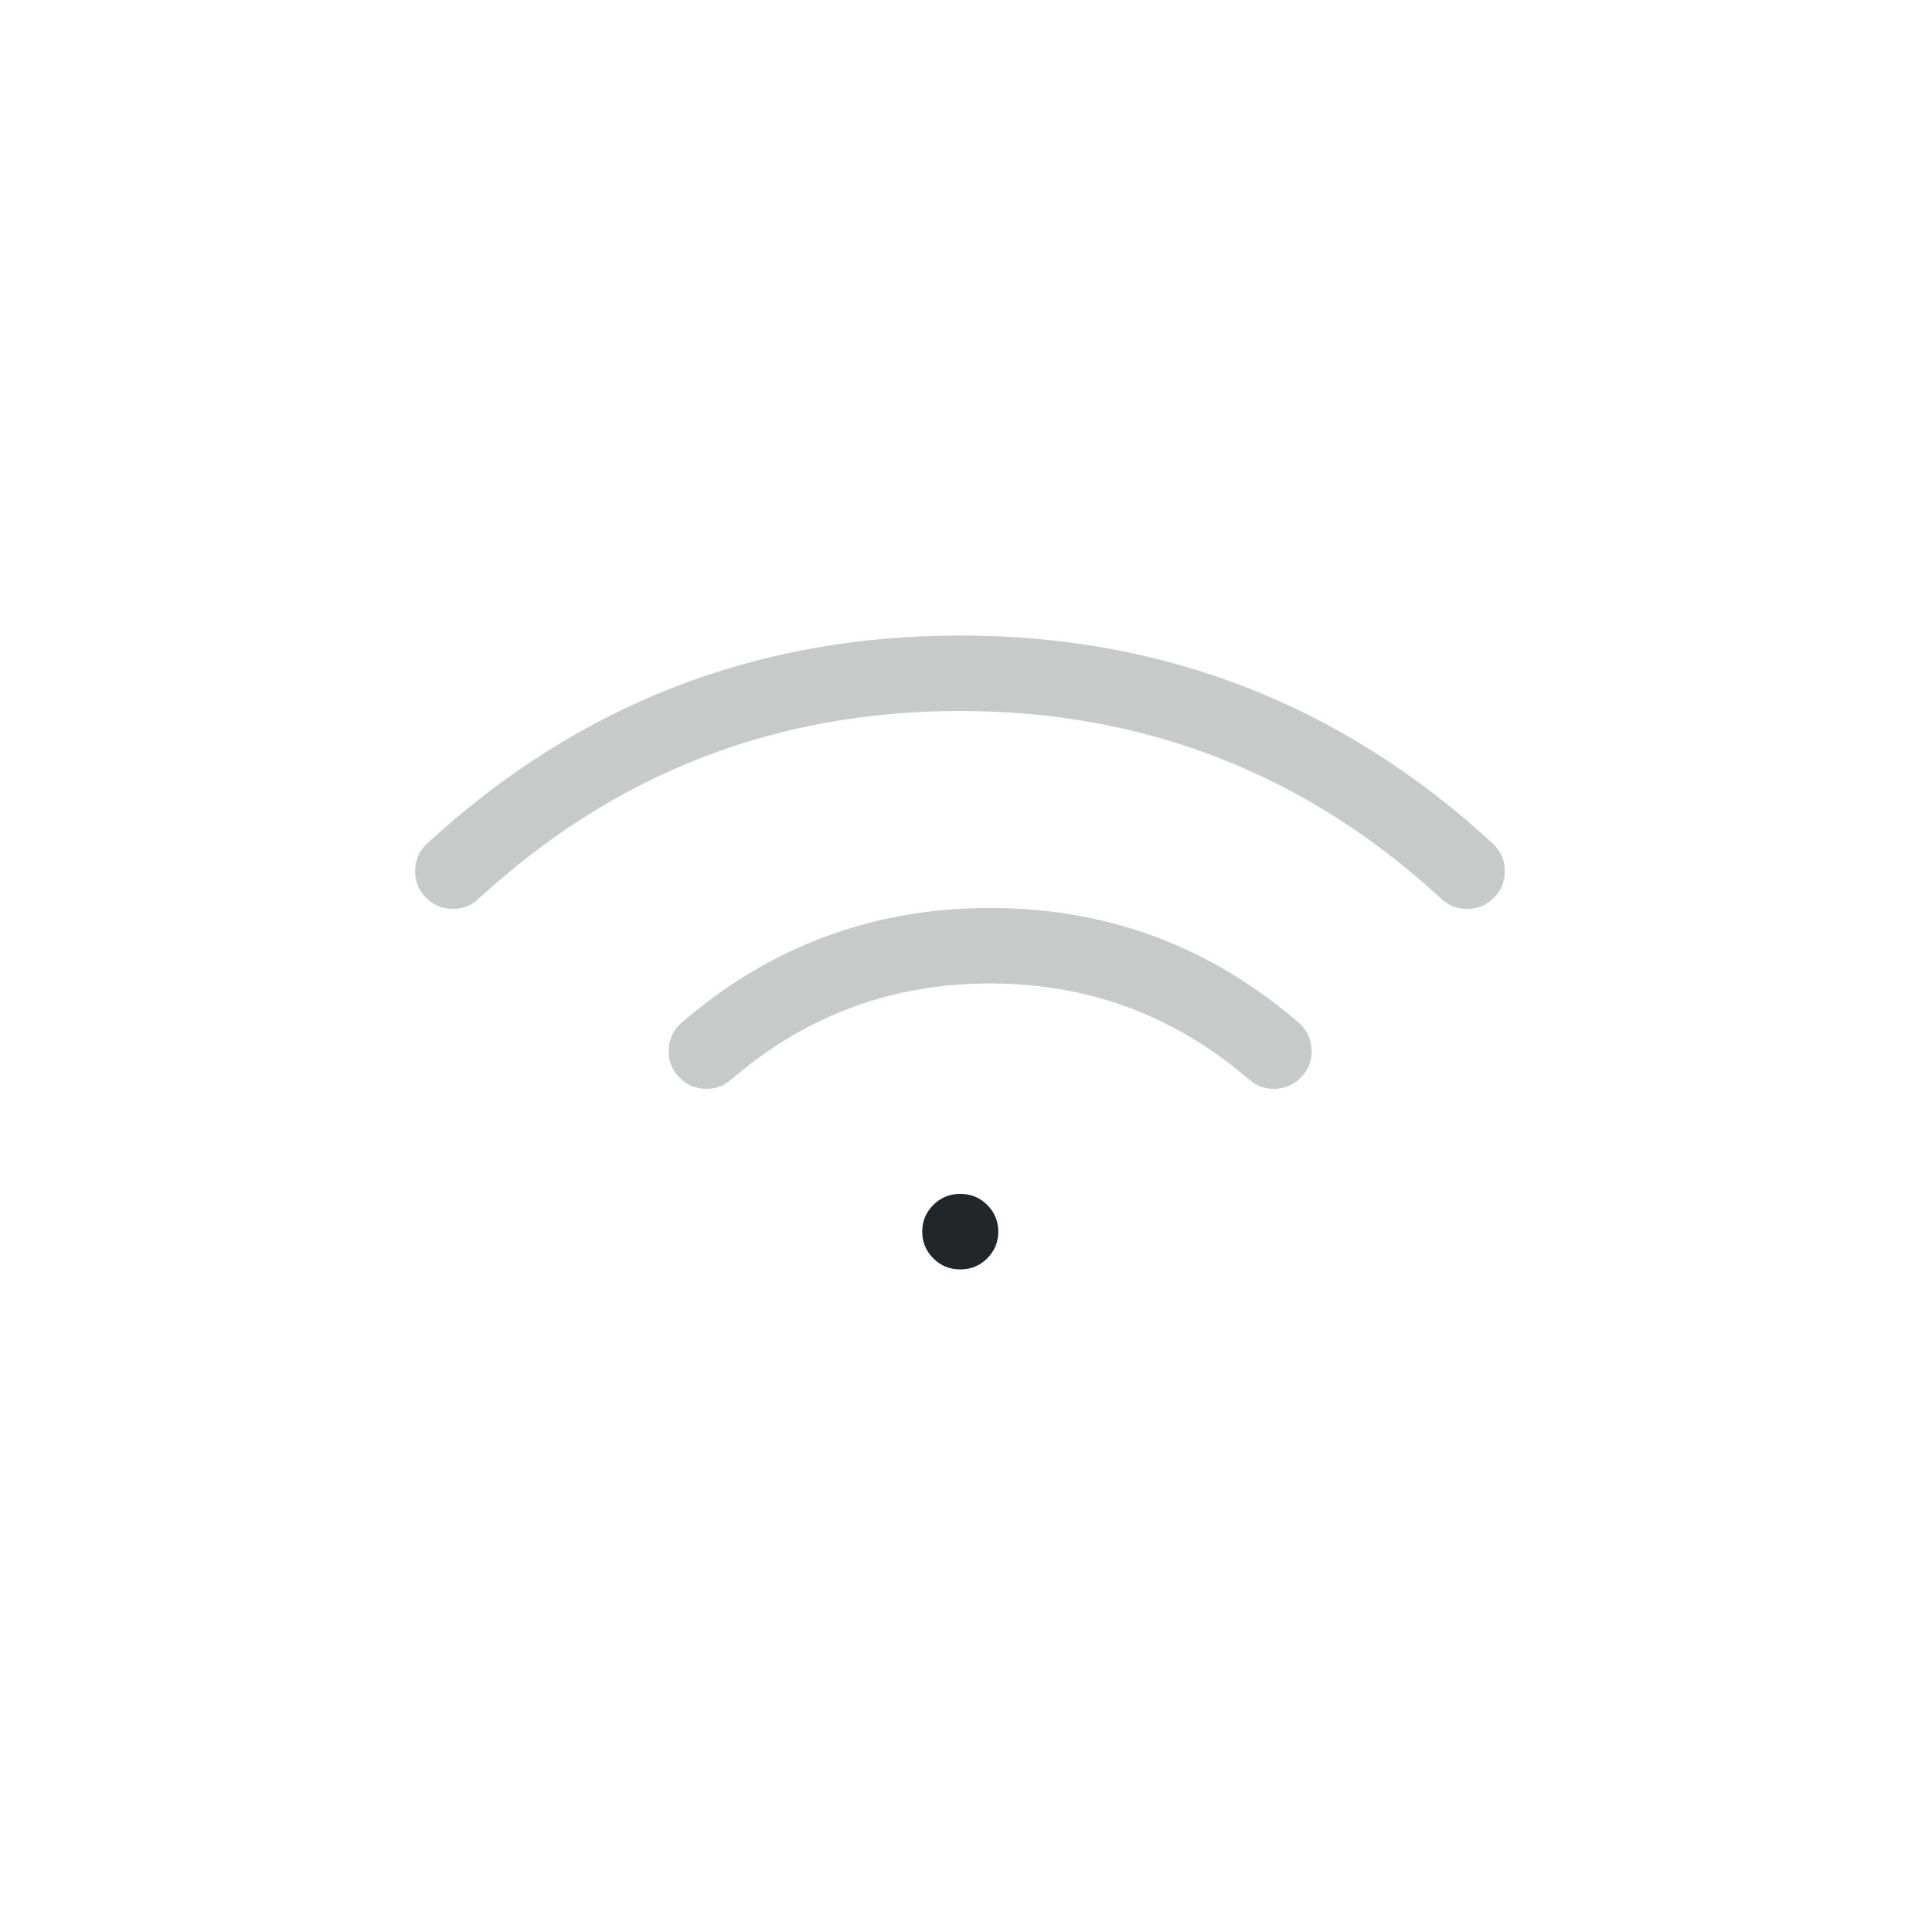
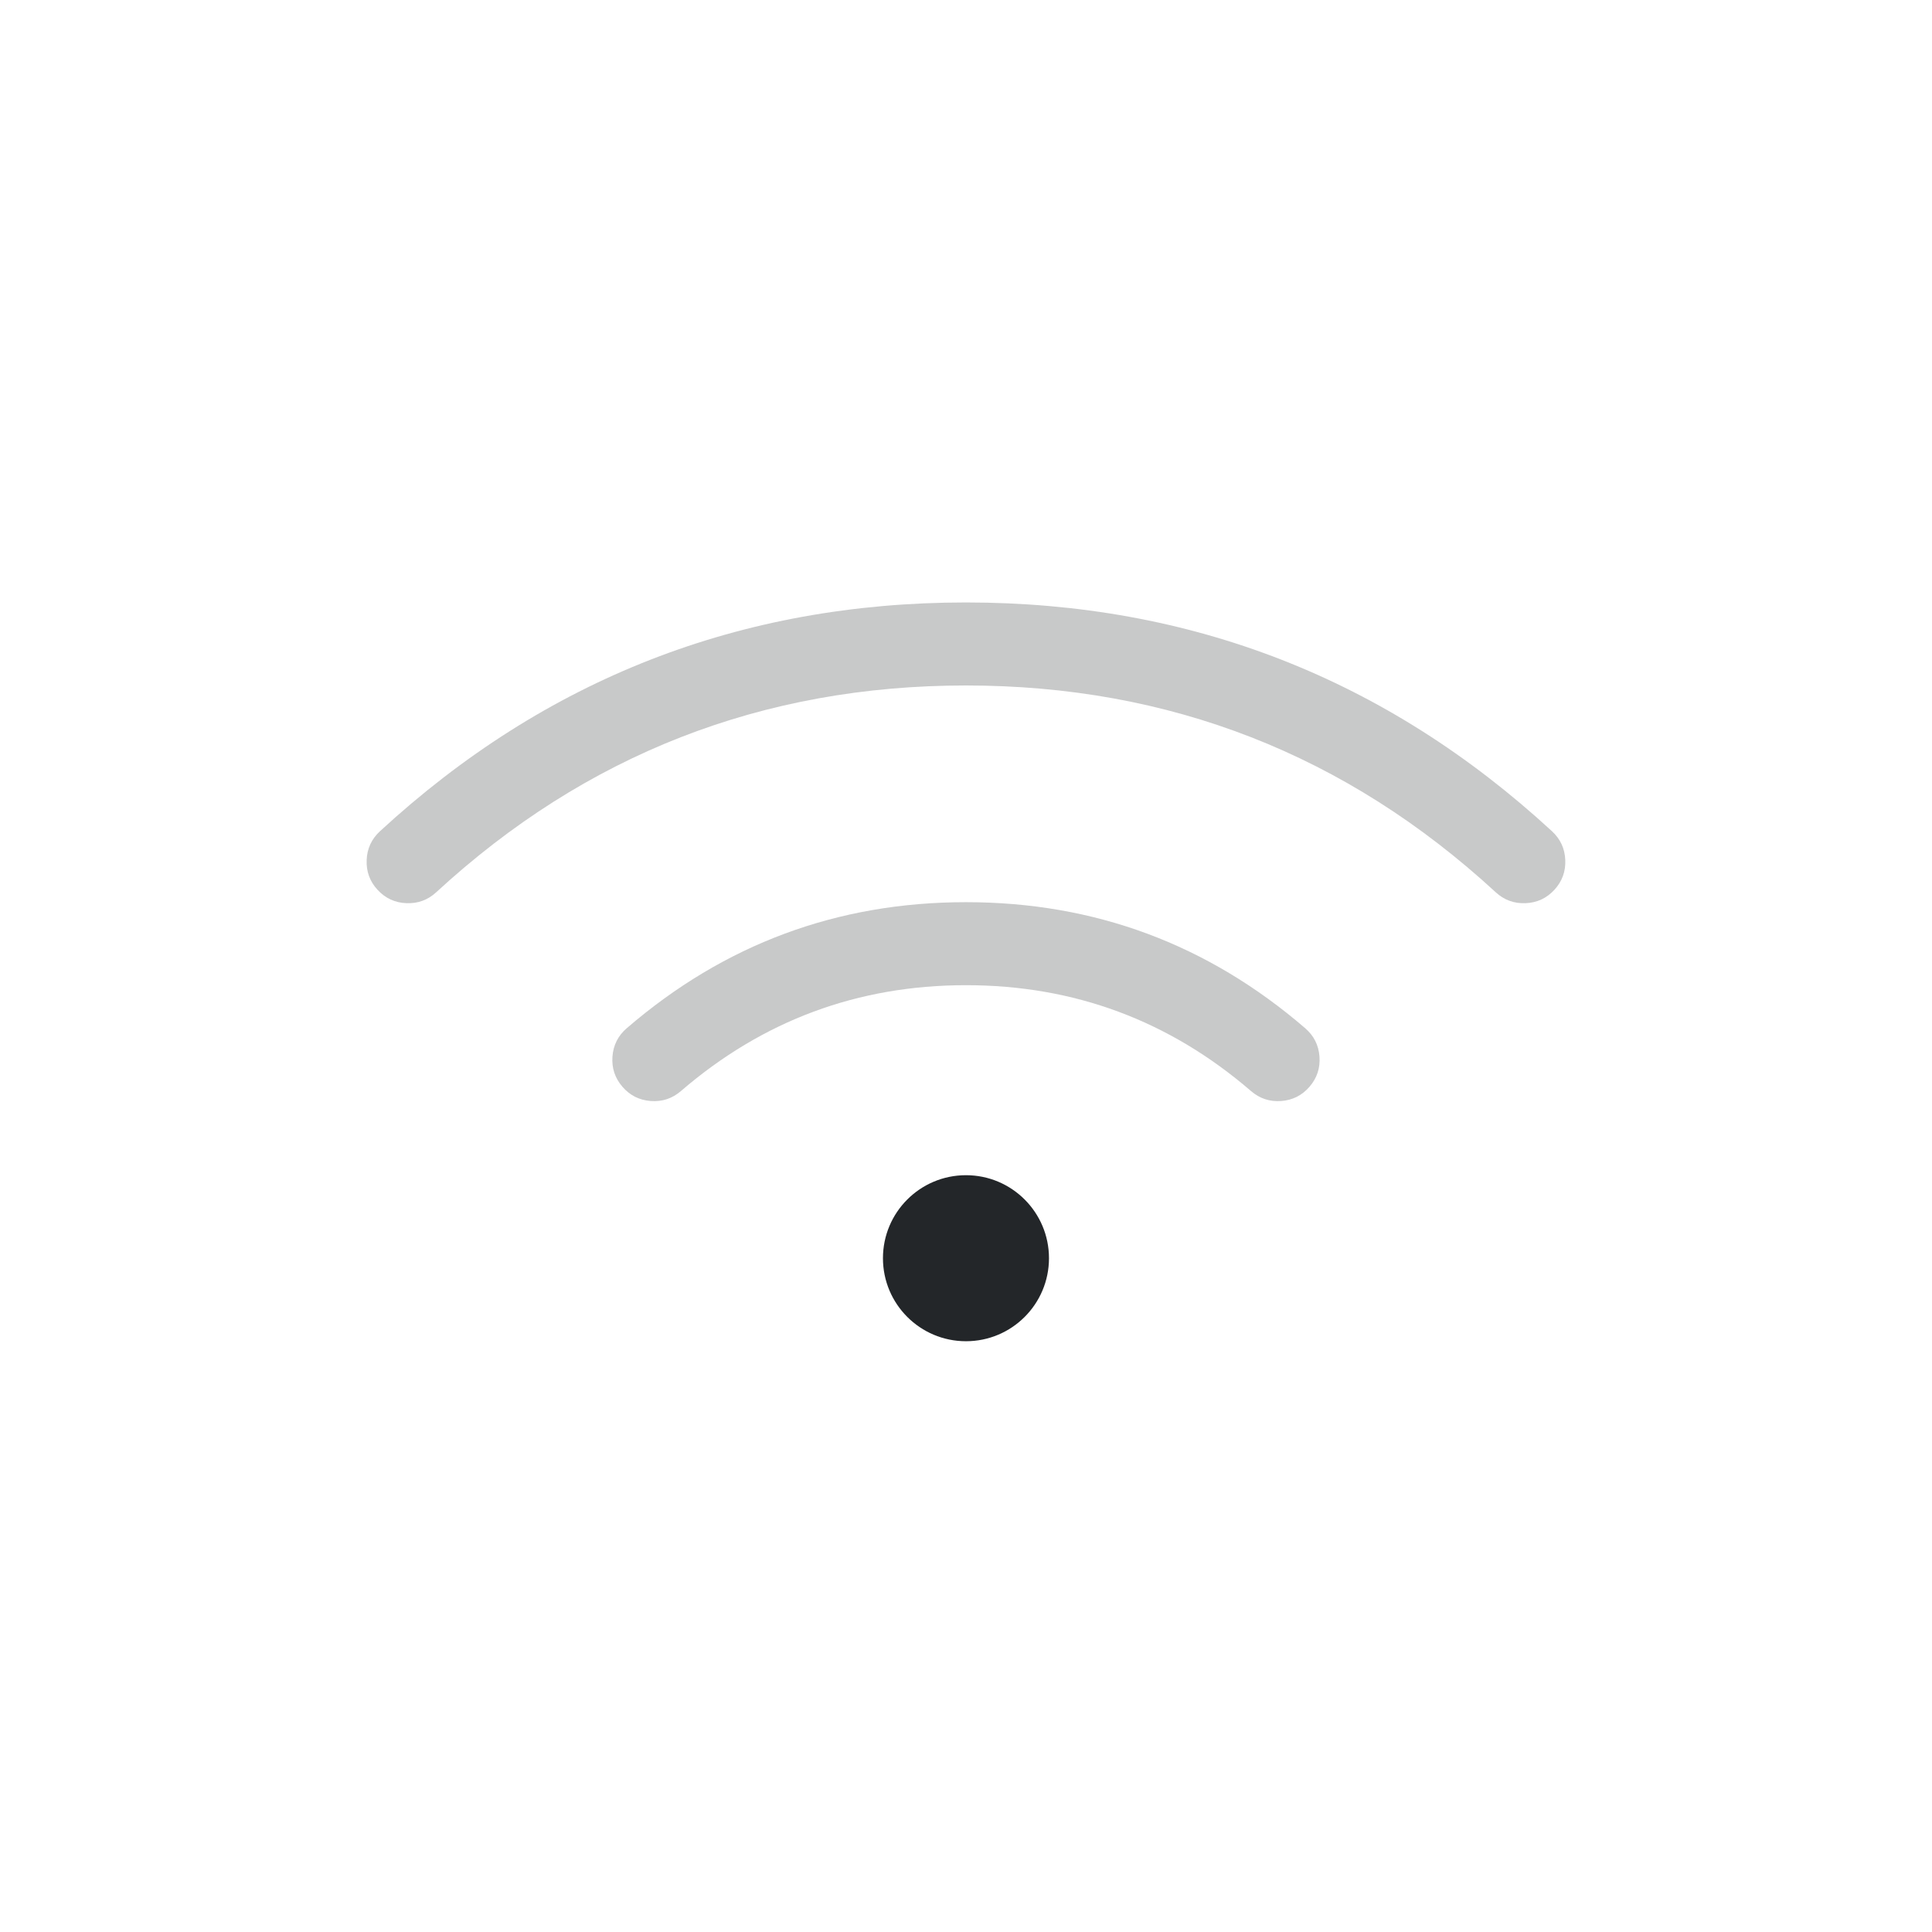
- <svg xmlns="http://www.w3.org/2000/svg" width="16" height="16" viewBox="-4.0 -2.0 32.0 26.0">
+ <svg xmlns="http://www.w3.org/2000/svg" width="16" height="16" viewBox="-2.545 -0.818 29.091 23.636">
  <defs>
    <style id="current-color-scheme" type="text/css">.ColorScheme-Text { color: #232629; }</style>
  </defs>
-   <path fill="currentColor" d="M11.9,14.775 L11.91,14.775 Q12.169,14.775 12.352,14.958 Q12.535,15.141 12.535,15.4 Q12.535,15.659 12.352,15.842 Q12.169,16.025 11.91,16.025 L11.9,16.025 Q11.641,16.025 11.458,15.842 Q11.275,15.659 11.275,15.4 Q11.275,15.141 11.458,14.958 Q11.641,14.775 11.9,14.775 Z" class="ColorScheme-Text" />
-   <path fill="currentColor" opacity="0.25" d="M3.077,8.97 Q6.816,5.526 11.9,5.526 Q16.984,5.526 20.723,8.97 Q20.914,9.146 20.924,9.404 Q20.935,9.663 20.76,9.853 Q20.584,10.044 20.326,10.054 Q20.067,10.065 19.877,9.89 Q16.496,6.776 11.9,6.776 Q7.304,6.776 3.923,9.89 Q3.733,10.065 3.474,10.054 Q3.216,10.044 3.04,9.853 Q2.865,9.663 2.876,9.404 Q2.886,9.146 3.077,8.97 Z" class="ColorScheme-Text" />
-   <path fill="currentColor" opacity="0.25" d="M7.292,11.937 Q9.494,10.039 12.4,10.039 Q15.306,10.039 17.508,11.937 Q17.704,12.106 17.723,12.364 Q17.742,12.622 17.573,12.818 Q17.404,13.014 17.146,13.033 Q16.888,13.052 16.692,12.883 Q14.842,11.289 12.4,11.289 Q9.958,11.289 8.108,12.883 Q7.912,13.052 7.654,13.033 Q7.396,13.014 7.227,12.818 Q7.058,12.622 7.077,12.364 Q7.096,12.106 7.292,11.937 Z" class="ColorScheme-Text" />
+   <path fill="currentColor" d="M10.75 15.4A1.25 1.25 0 1 0 13.25 15.4A1.25 1.25 0 1 0 10.75 15.4Z" class="ColorScheme-Text" />
+   <path fill="currentColor" opacity="0.25" d="M3.177 8.97Q6.916 5.526 12 5.526Q17.084 5.526 20.823 8.97Q21.014 9.146 21.024 9.404Q21.035 9.663 20.86 9.853Q20.684 10.044 20.426 10.054Q20.167 10.065 19.977 9.89Q16.596 6.776 12 6.776Q7.404 6.776 4.023 9.89Q3.833 10.065 3.574 10.054Q3.316 10.044 3.14 9.853Q2.965 9.663 2.976 9.404Q2.986 9.146 3.177 8.97Z" class="ColorScheme-Text" />
+   <path fill="currentColor" opacity="0.25" d="M6.892 11.937Q9.094 10.039 12 10.039Q14.906 10.039 17.108 11.937Q17.304 12.106 17.323 12.364Q17.342 12.622 17.173 12.818Q17.004 13.014 16.746 13.033Q16.488 13.052 16.292 12.883Q14.442 11.289 12 11.289Q9.558 11.289 7.708 12.883Q7.512 13.052 7.254 13.033Q6.996 13.014 6.827 12.818Q6.658 12.622 6.677 12.364Q6.696 12.106 6.892 11.937Z" class="ColorScheme-Text" />
</svg>
